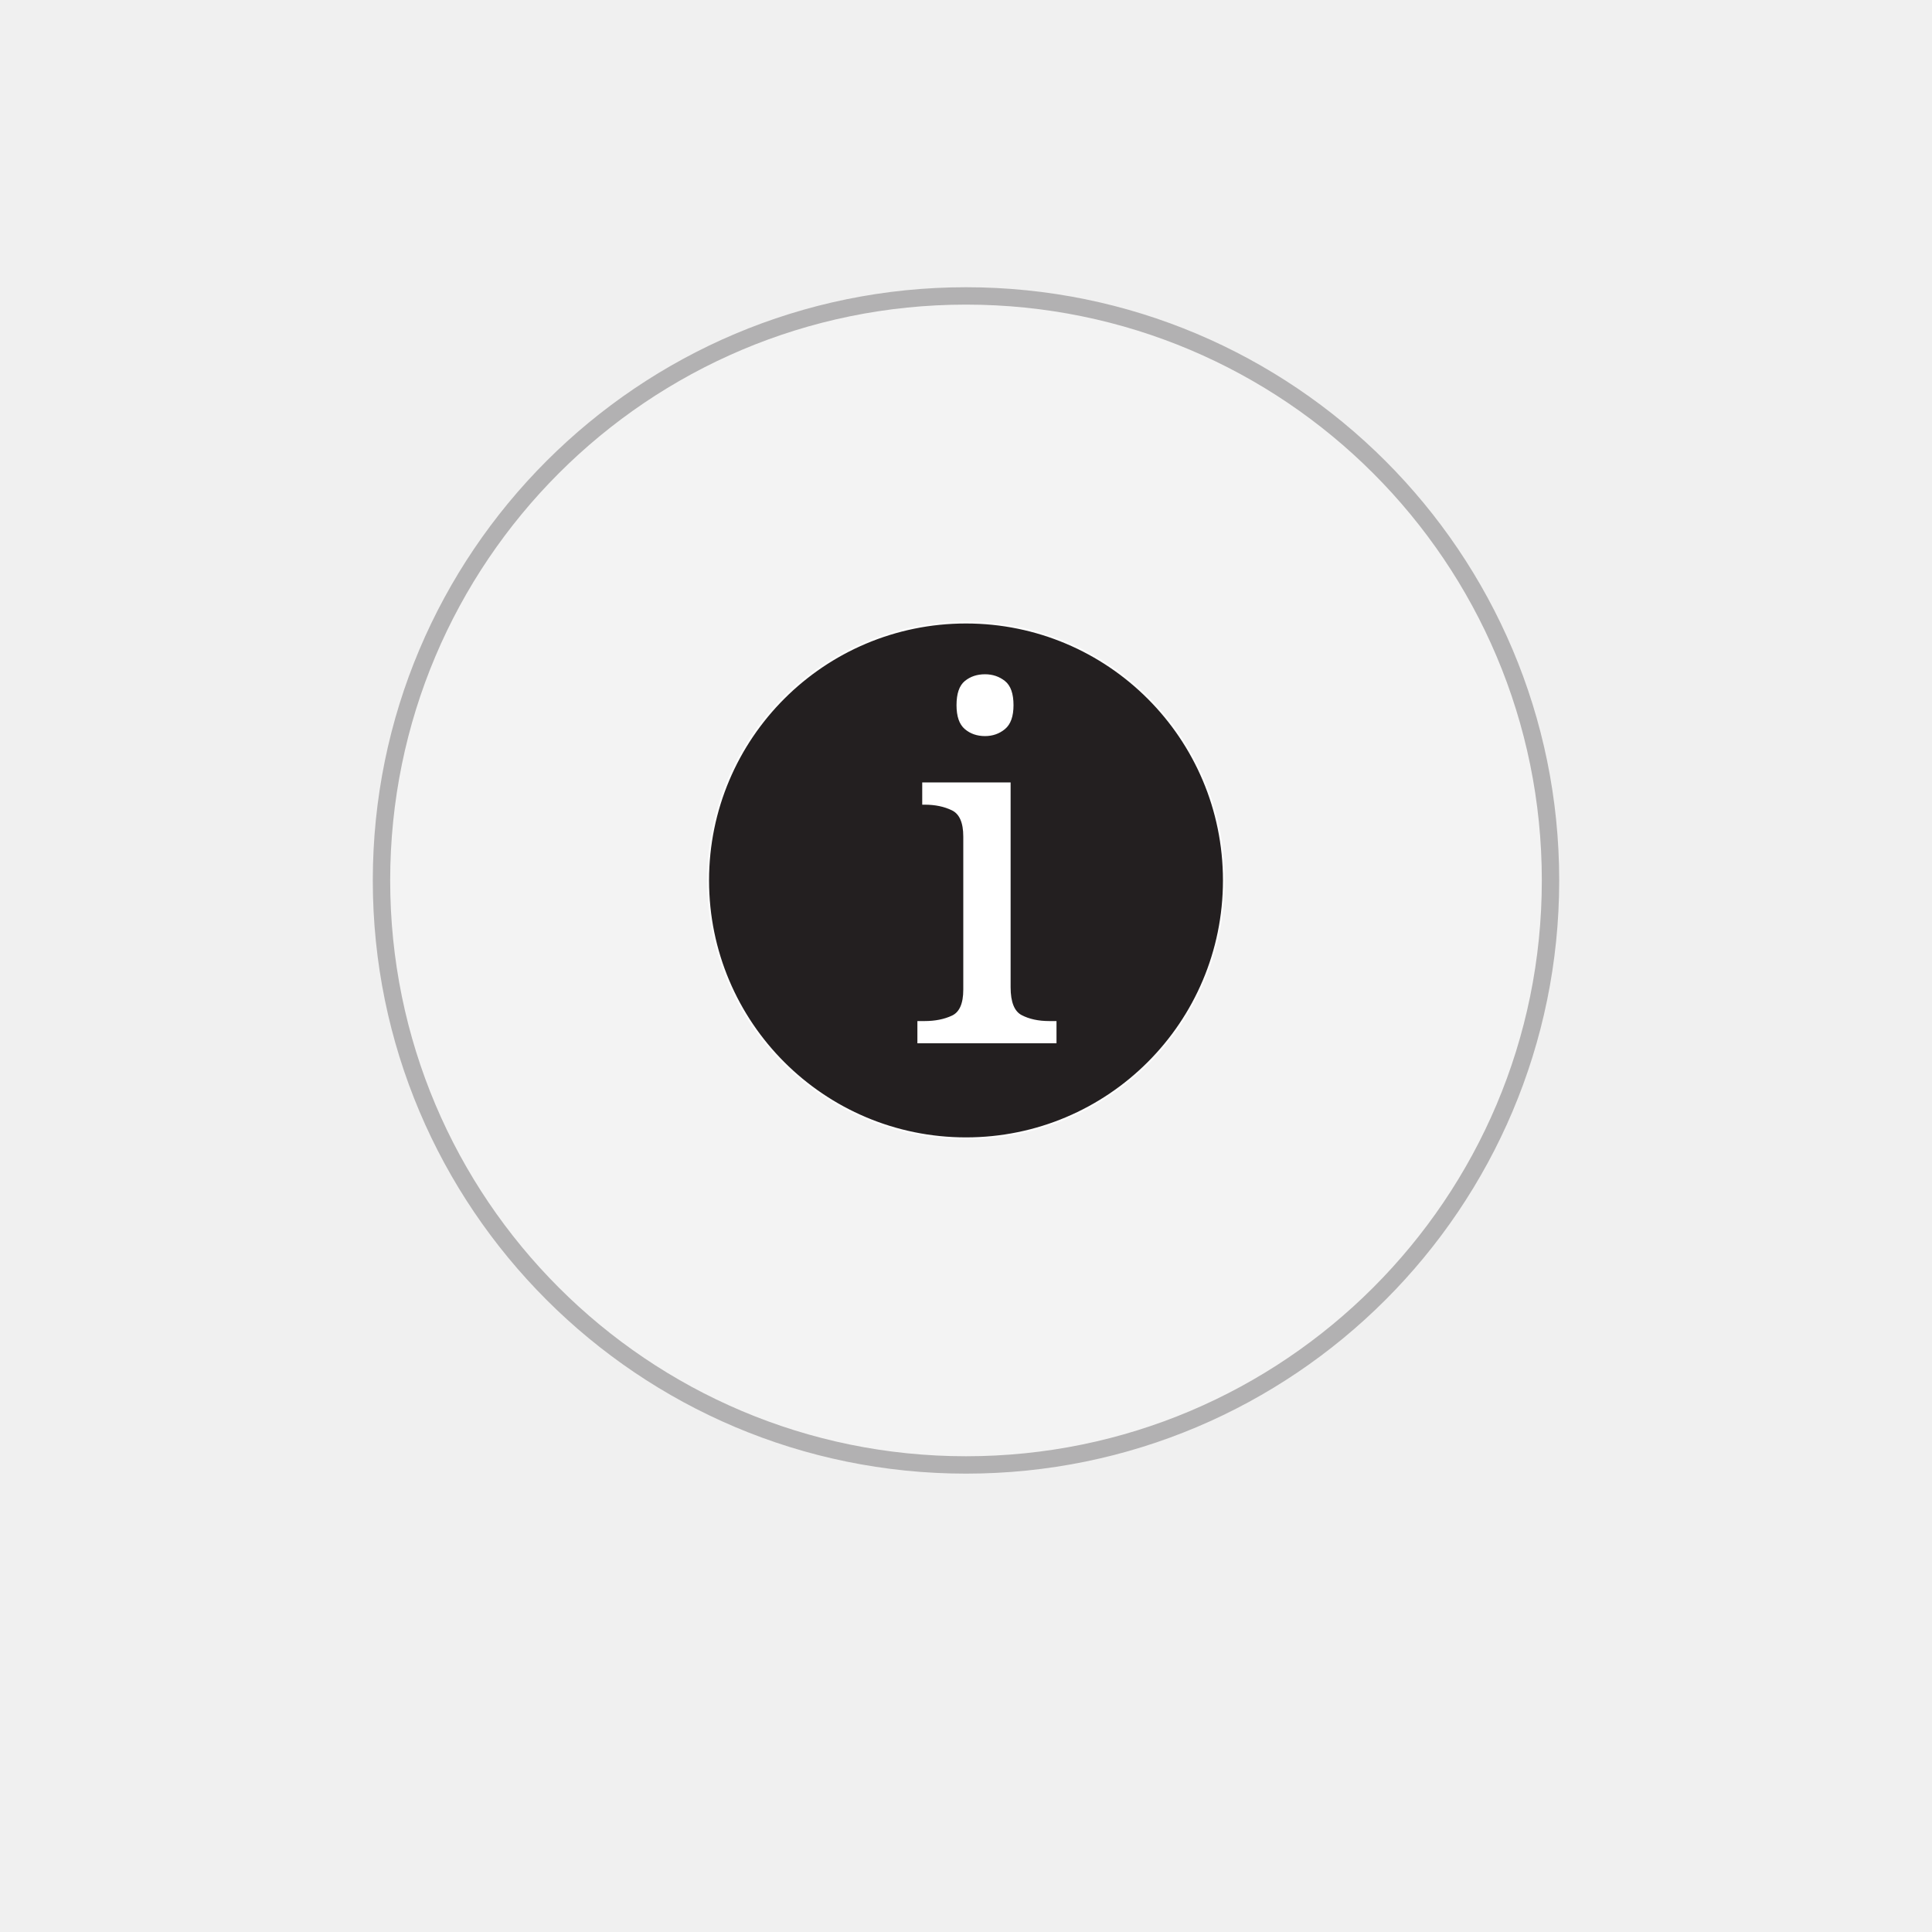
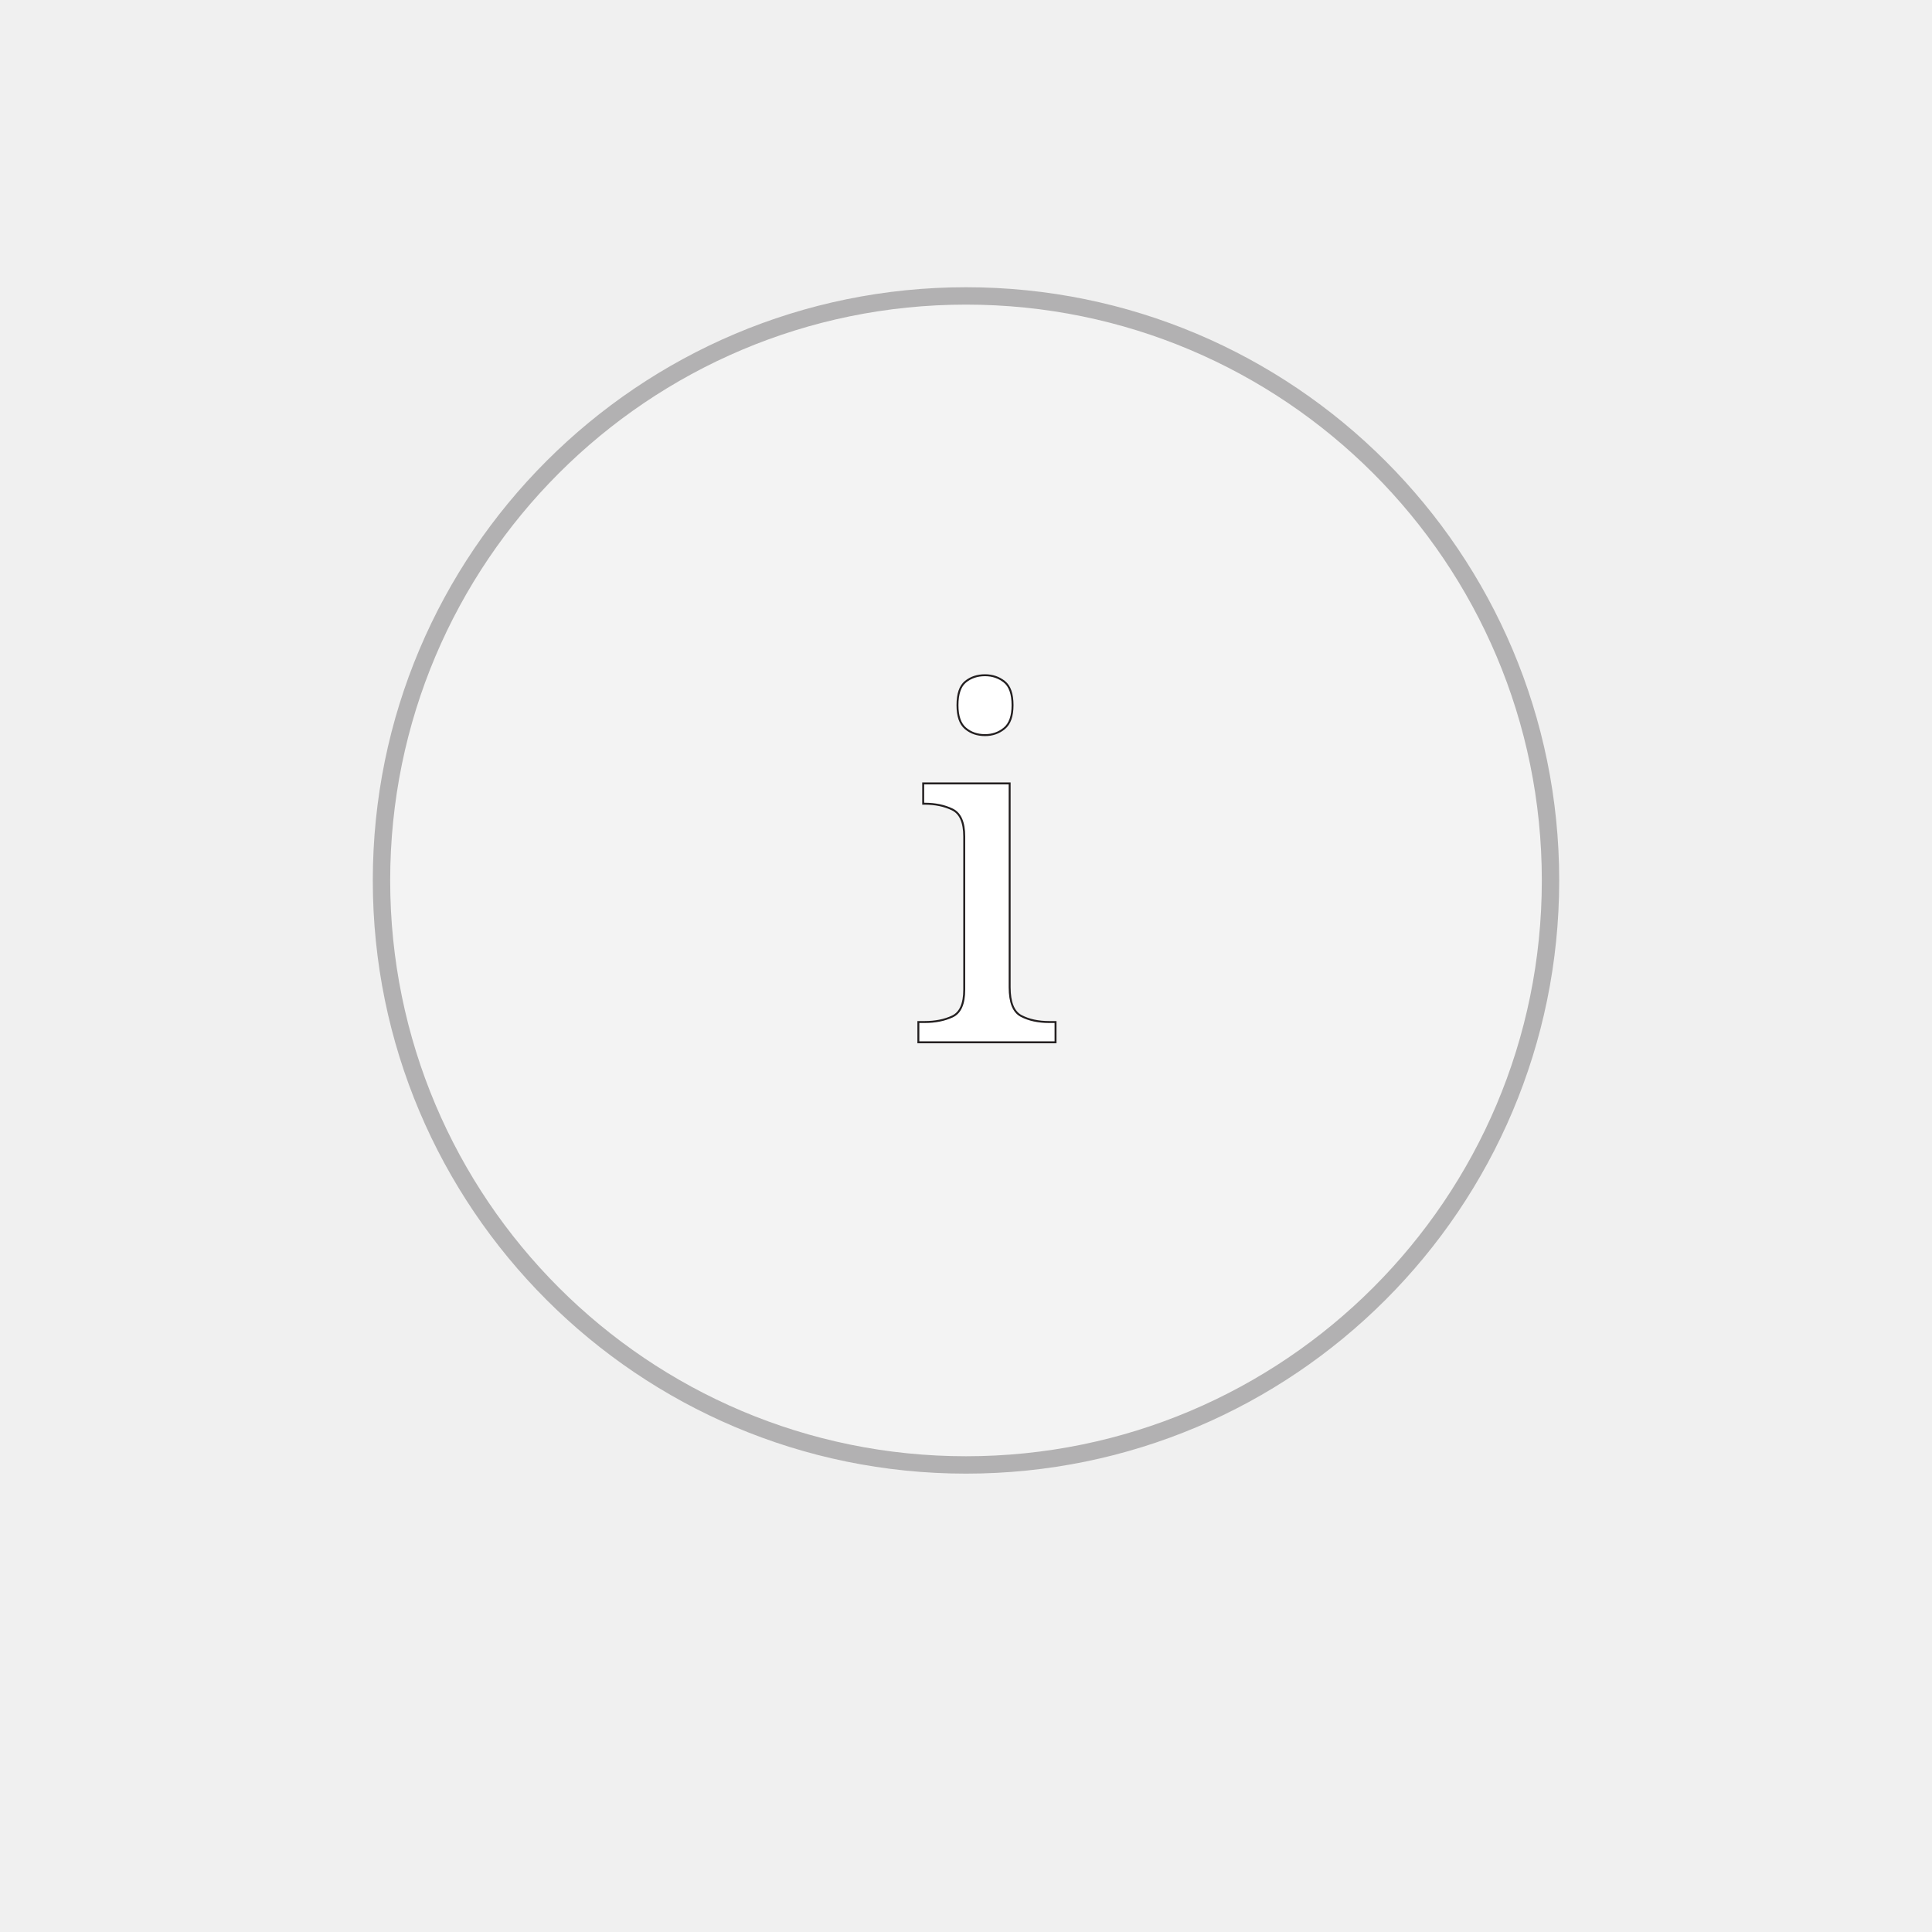
- <svg xmlns="http://www.w3.org/2000/svg" version="1.1" x="0px" y="0px" width="175px" height="175px" viewBox="0 0 1000 1000" style="enable-background:new 0 0 1000 1000;" xml:space="preserve">
+ <svg xmlns="http://www.w3.org/2000/svg" version="1.1" x="0px" y="0px" width="1000px" height="1000px" viewBox="0 0 1000 1000" style="enable-background:new 0 0 1000 1000;" xml:space="preserve">
  <style type="text/css">

	.st0{display:inline;fill:#FFFFFF;stroke:#8383FC;stroke-width:5;stroke-miterlimit:10;}
	.st1{fill:#FFFFFF;stroke:#8383FC;stroke-width:5;stroke-miterlimit:10;}
	.st2{opacity:0.3;fill:#FCFCFC;stroke:#231F20;stroke-width:9;stroke-miterlimit:10;enable-background:new    ;}
- 	.st3{fill:#231F20;stroke:#FCFCFC;stroke-miterlimit:10;}
+ 	.st3{fill:#FFFFFF;stroke:#231F20;}
	.st4{font-family:'MyriadPro-Regular';}
	.st5{font-family:'Georgia';}
- 	.st6{fill:#FFFFFF;stroke:#FFFFFF;}
+ 	.st6{display:none;fill:#231F20;stroke:#FCFCFC;stroke-miterlimit:10;}
	.st7{font-size:250;}
	.st8{display:inline;}
	.st9{display:inline;fill:none;stroke:#8383FC;stroke-width:5;stroke-miterlimit:10;}
	.st10{font-size:72;}
	.st11{fill:none;stroke:#8383FC;stroke-width:5;stroke-miterlimit:10;}
	.st12{display:none;}

</style>
-   <g id="Layer_3">
- </g>
  <g id="Layer_2">
    <circle class="st2" cx="500" cy="455.711" r="302.542" />
    <g id="Layer_x5F_1" class="st12">
      <path class="st1" d="M444.525,594.475c0,6.627-5.373,12-12,12H331.102c-6.627,0-12-5.373-12-12V348.983c0-6.627,5.373-12,12-12    h101.424c6.627,0,12,5.373,12,12L444.525,594.475L444.525,594.475z" />
      <path class="st1" d="M656.459,594.475c0,6.627-5.372,12-12,12H543.034c-6.627,0-12-5.373-12-12V348.983c0-6.627,5.373-12,12-12    h101.425c6.628,0,12,5.373,12,12V594.475z" />
      <path class="st1" d="M569.949,515.729c0,6.627-5.373,12-12,12H456.525c-6.627,0-12-5.373-12-12V270.237c0-6.627,5.373-12,12-12    h101.424c6.627,0,12,5.373,12,12V515.729z" />
      <path class="st0" d="M723.729,521.117c0,13.26-10.744,24-24,24H300.271c-13.255,0-24-10.74-24-24V318.272    c0-13.254,10.745-24,24-24h399.457c13.256,0,24,10.746,24,24L723.729,521.117L723.729,521.117z" />
      <path class="st0" d="M686.172,483.66c0,13.26-10.744,24-24,24H333.898c-13.255,0-24-10.74-24-24V350.308c0-13.254,10.745-24,24-24    h328.272c13.256,0,24,10.746,24,24L686.172,483.66L686.172,483.66z" />
      <path id="vecmap" class="st11" d="M348.052,427.712c0,31.853,20.468,57.628,45.763,57.628" />
      <path id="vecmap_1_" class="st9" d="M584.477,549.117c0,44.971,39.42,81.355,88.135,81.355" />
      <path id="vecmap_2_" class="st9" d="M412.609,545.117c0,44.971-39.42,81.355-88.135,81.355" />
      <g class="st8">
        <line id="vecmap_3_" class="st11" x1="317.407" y1="356.645" x2="678.426" y2="356.645" />
      </g>
      <g class="st8">
        <line id="vecmap_4_" class="st11" x1="368.543" y1="365.119" x2="368.543" y2="497.322" />
      </g>
      <g class="st8">
        <line id="vecmap_5_" class="st11" x1="637.714" y1="365.119" x2="637.714" y2="497.322" />
      </g>
      <g class="st8">
        <rect id="vecmaprec" x="317.407" y="385.323" class="st1" width="355.205" height="80" />
      </g>
      <g class="st8">
        <line class="st11" x1="317.407" y1="465.323" x2="672.611" y2="465.323" />
      </g>
    </g>
    <text transform="matrix(1 0 0 1 461.9832 703.8977)" class="st12 st4 st10">3X</text>
-     <circle class="st3" cx="500" cy="455.711" r="133.494" />
-     <text transform="matrix(1 0 0 1 469.5916 539.4983)" class="st6 st5 st7">i</text>
+     <circle class="st6" cx="500" cy="455.711" r="133.494" />
+   </g>
+   <g id="Layer_3">
+     <g>
+       <text transform="matrix(1 0 0 1 469.5916 539.4983)" class="st3 st5 st7">i</text>
+     </g>
  </g>
</svg>
